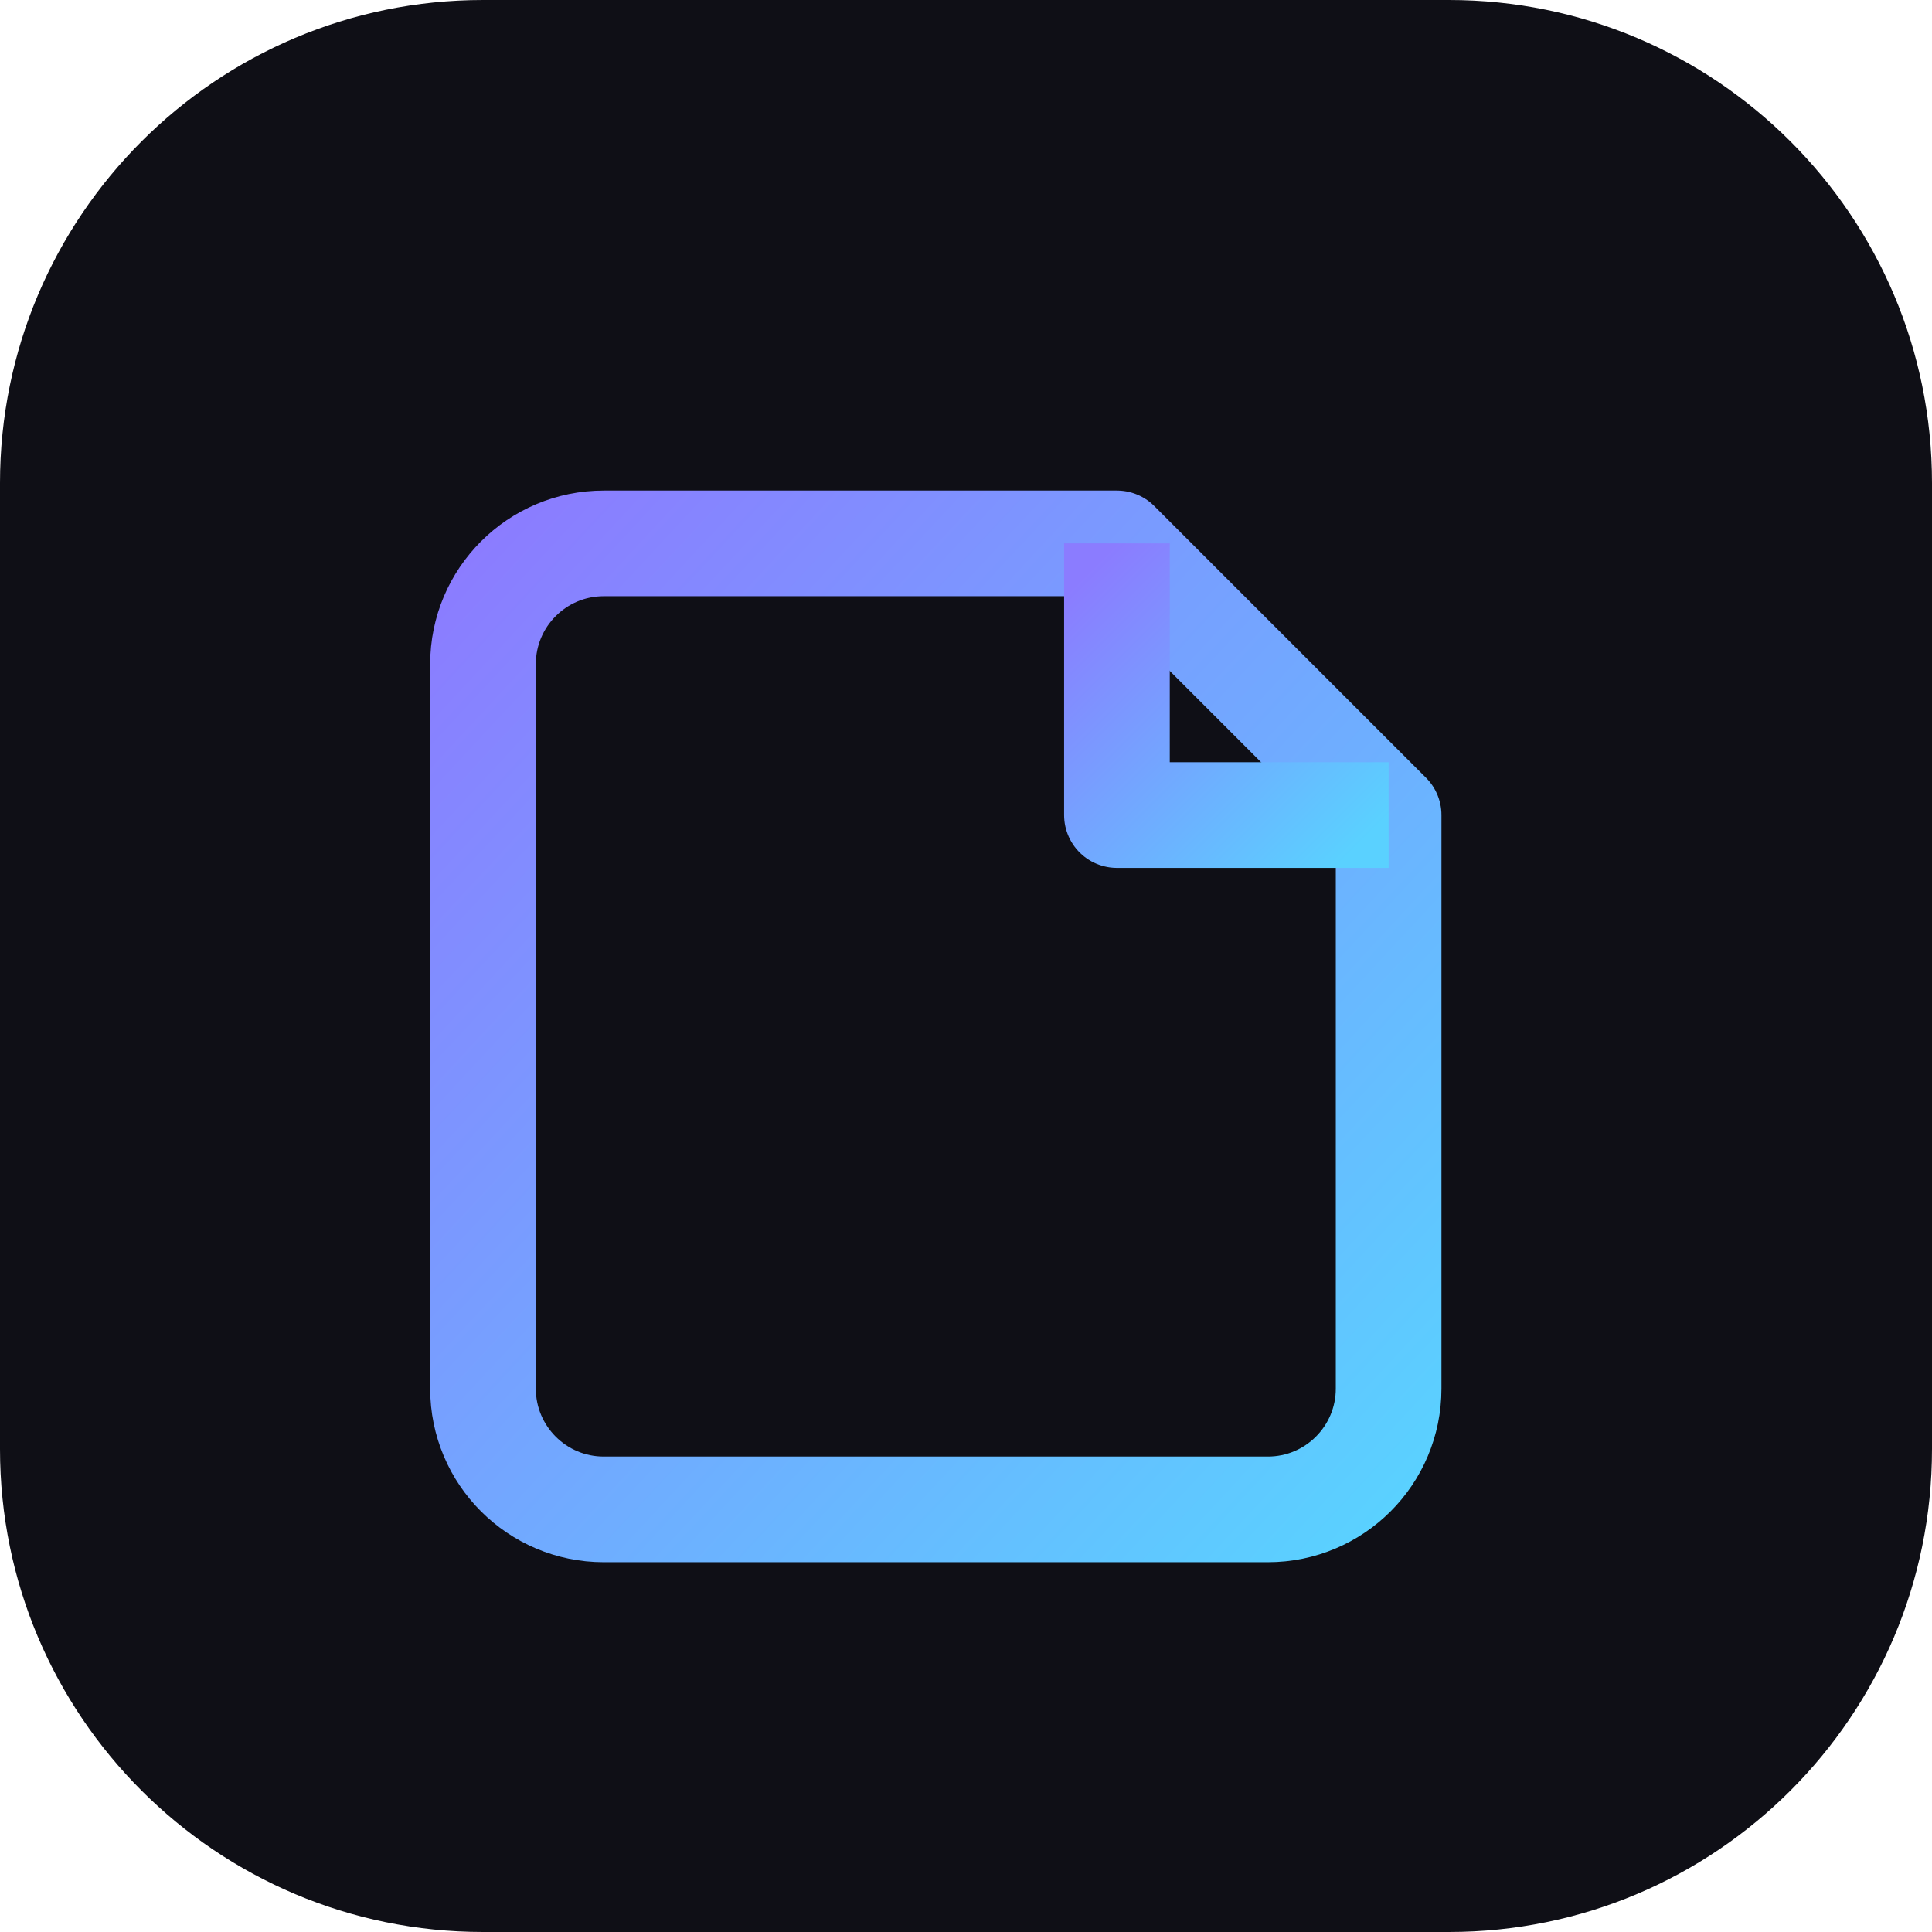
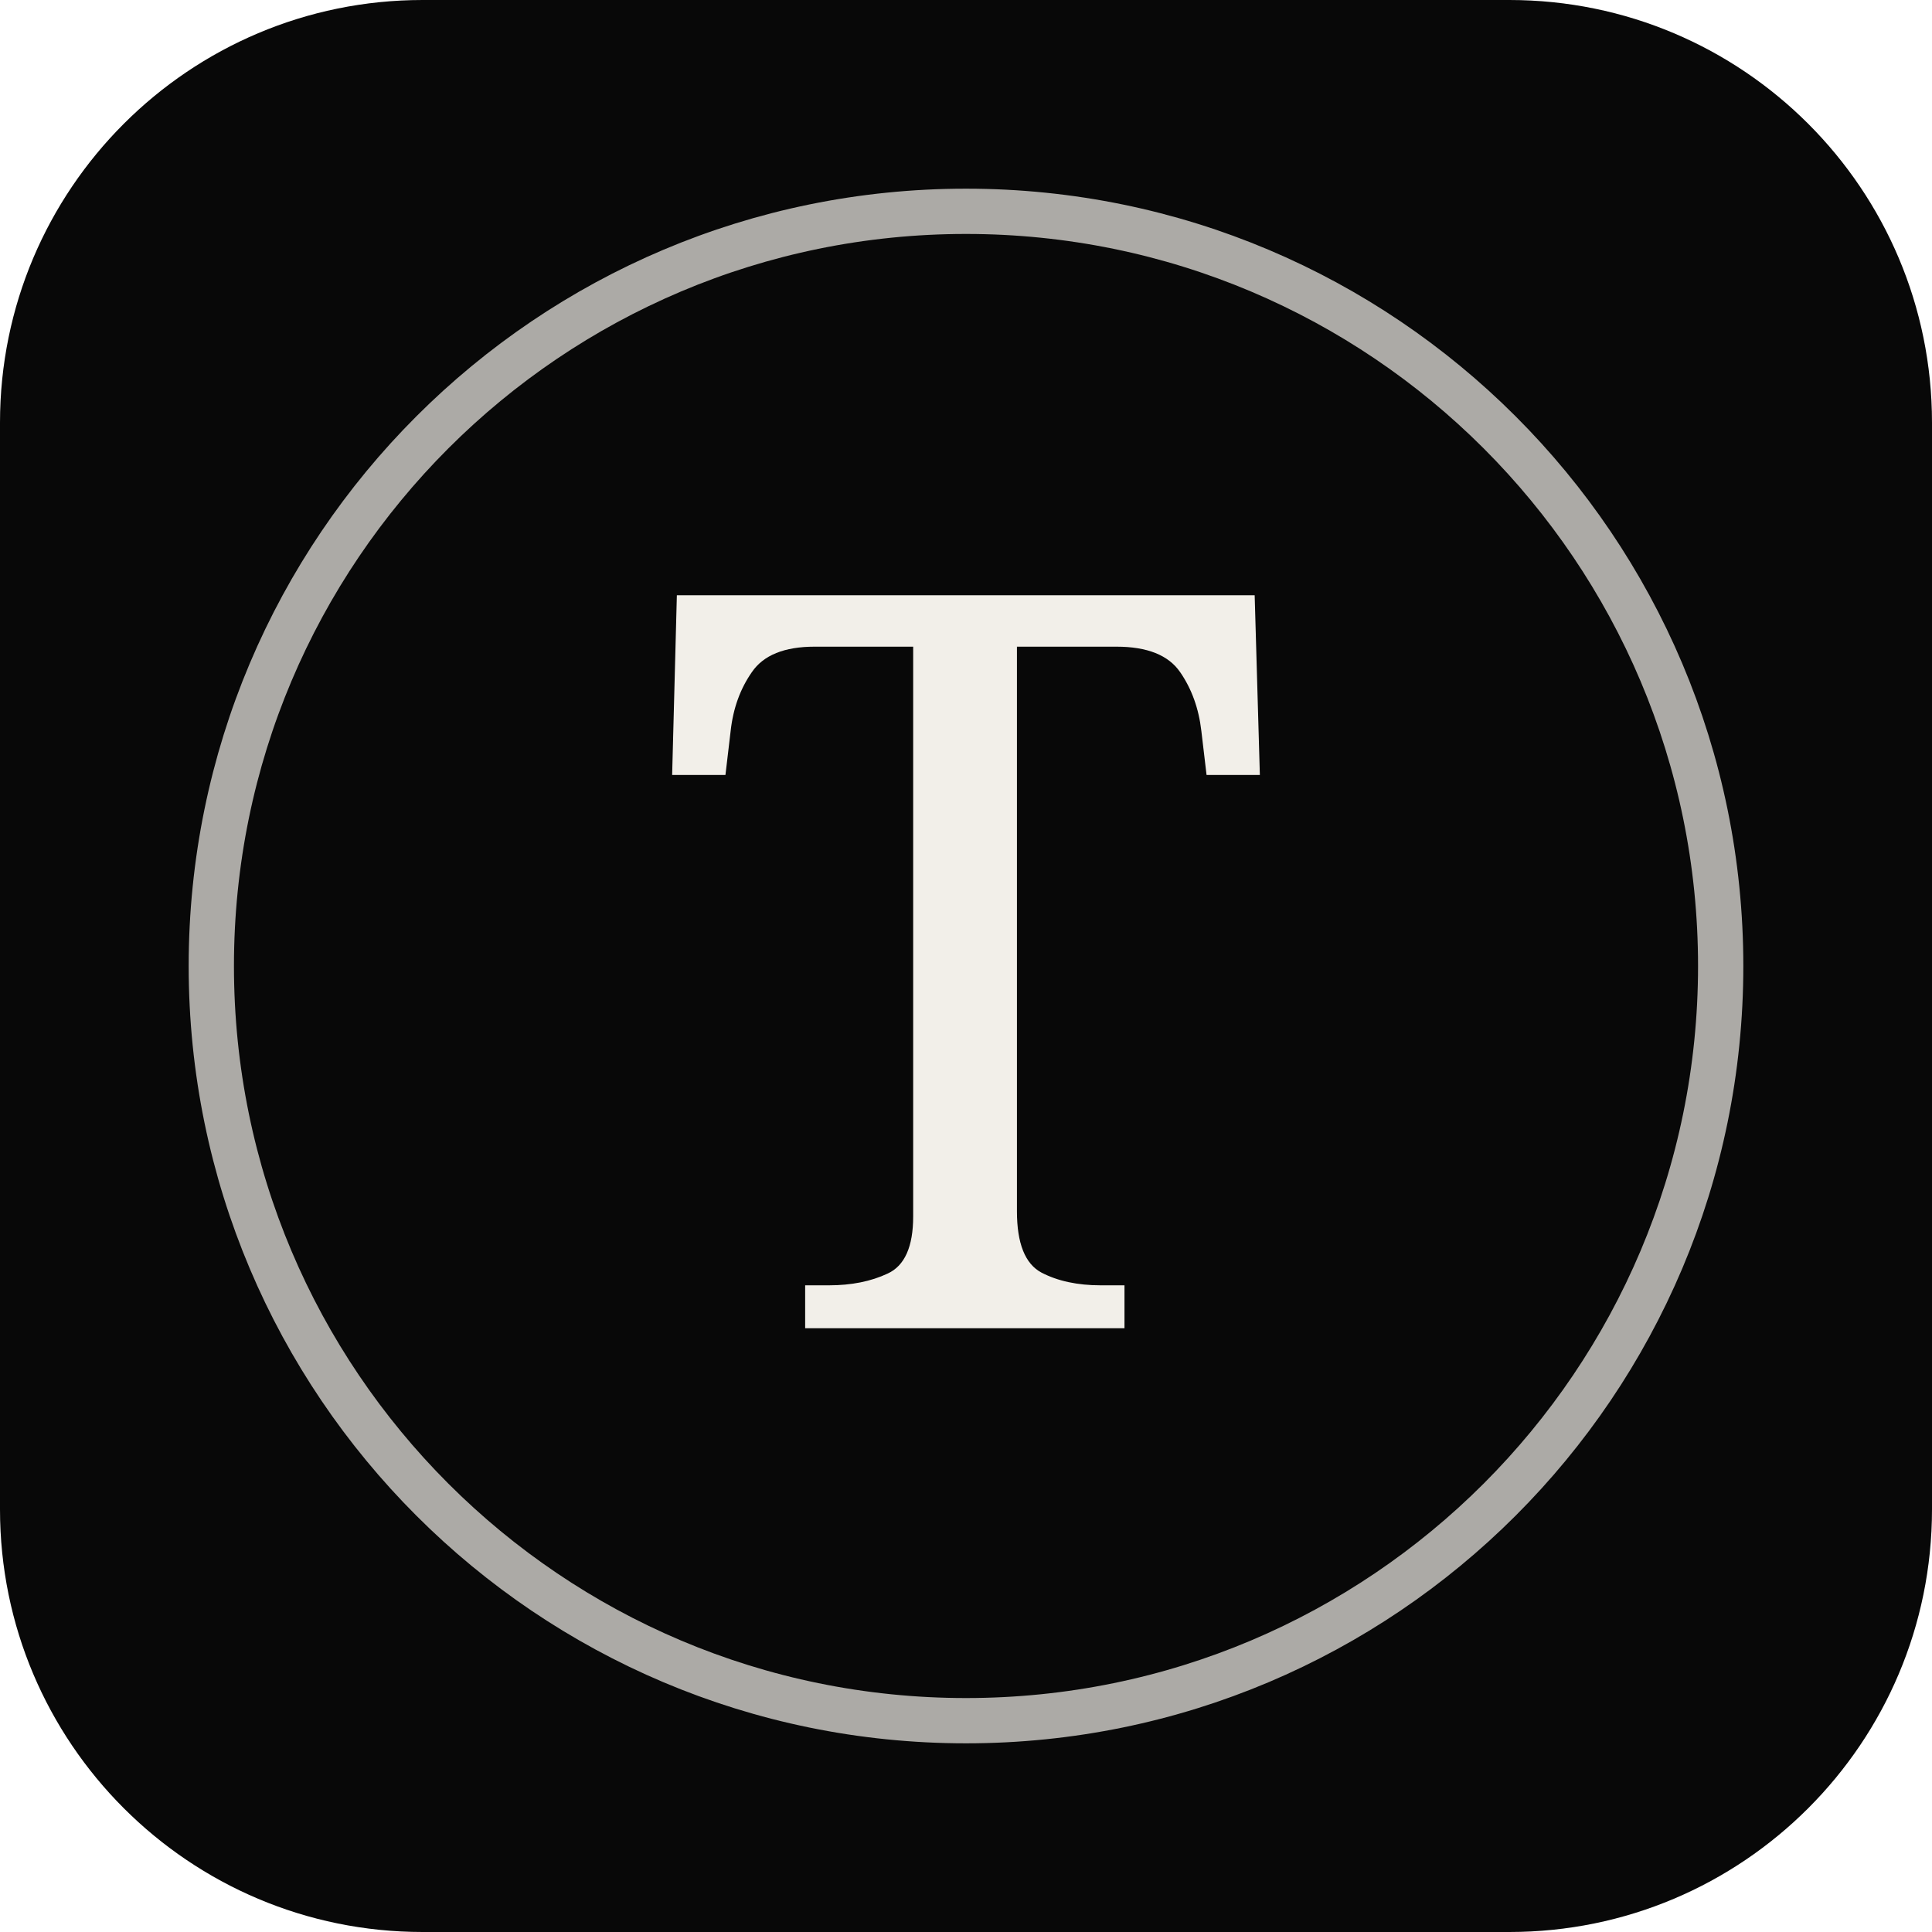
<svg xmlns="http://www.w3.org/2000/svg" viewBox="0 0 64 64">
-   <defs>
-     <linearGradient id="g" x1="0" y1="0" x2="1" y2="1">
-       <stop offset="0" stop-color="#8b7cff" />
-       <stop offset="1" stop-color="#5ad1ff" />
-     </linearGradient>
-   </defs>
-   <rect width="64" height="64" rx="16" fill="#0f0f16" />
-   <path d="M20 18h17l9 9v19a4 4 0 0 1-4 4H20a4 4 0 0 1-4-4V22a4 4 0 0 1 4-4z" fill="none" stroke="url(#g)" stroke-width="3.5" stroke-linejoin="round" />
-   <path d="M37 18v9h9" fill="none" stroke="url(#g)" stroke-width="3.5" stroke-linejoin="round" />
+   <rect width="64" height="64" rx="14" fill="#080808" />
+   <circle cx="32" cy="32" r="25" fill="none" stroke="#f2efe9" stroke-width="1.5" opacity="0.7" />
+   <text x="32" y="44" text-anchor="middle" font-family="Cormorant Garamond, Garamond, Georgia, serif" font-size="34" font-weight="500" fill="#f2efe9">T</text>
</svg>
